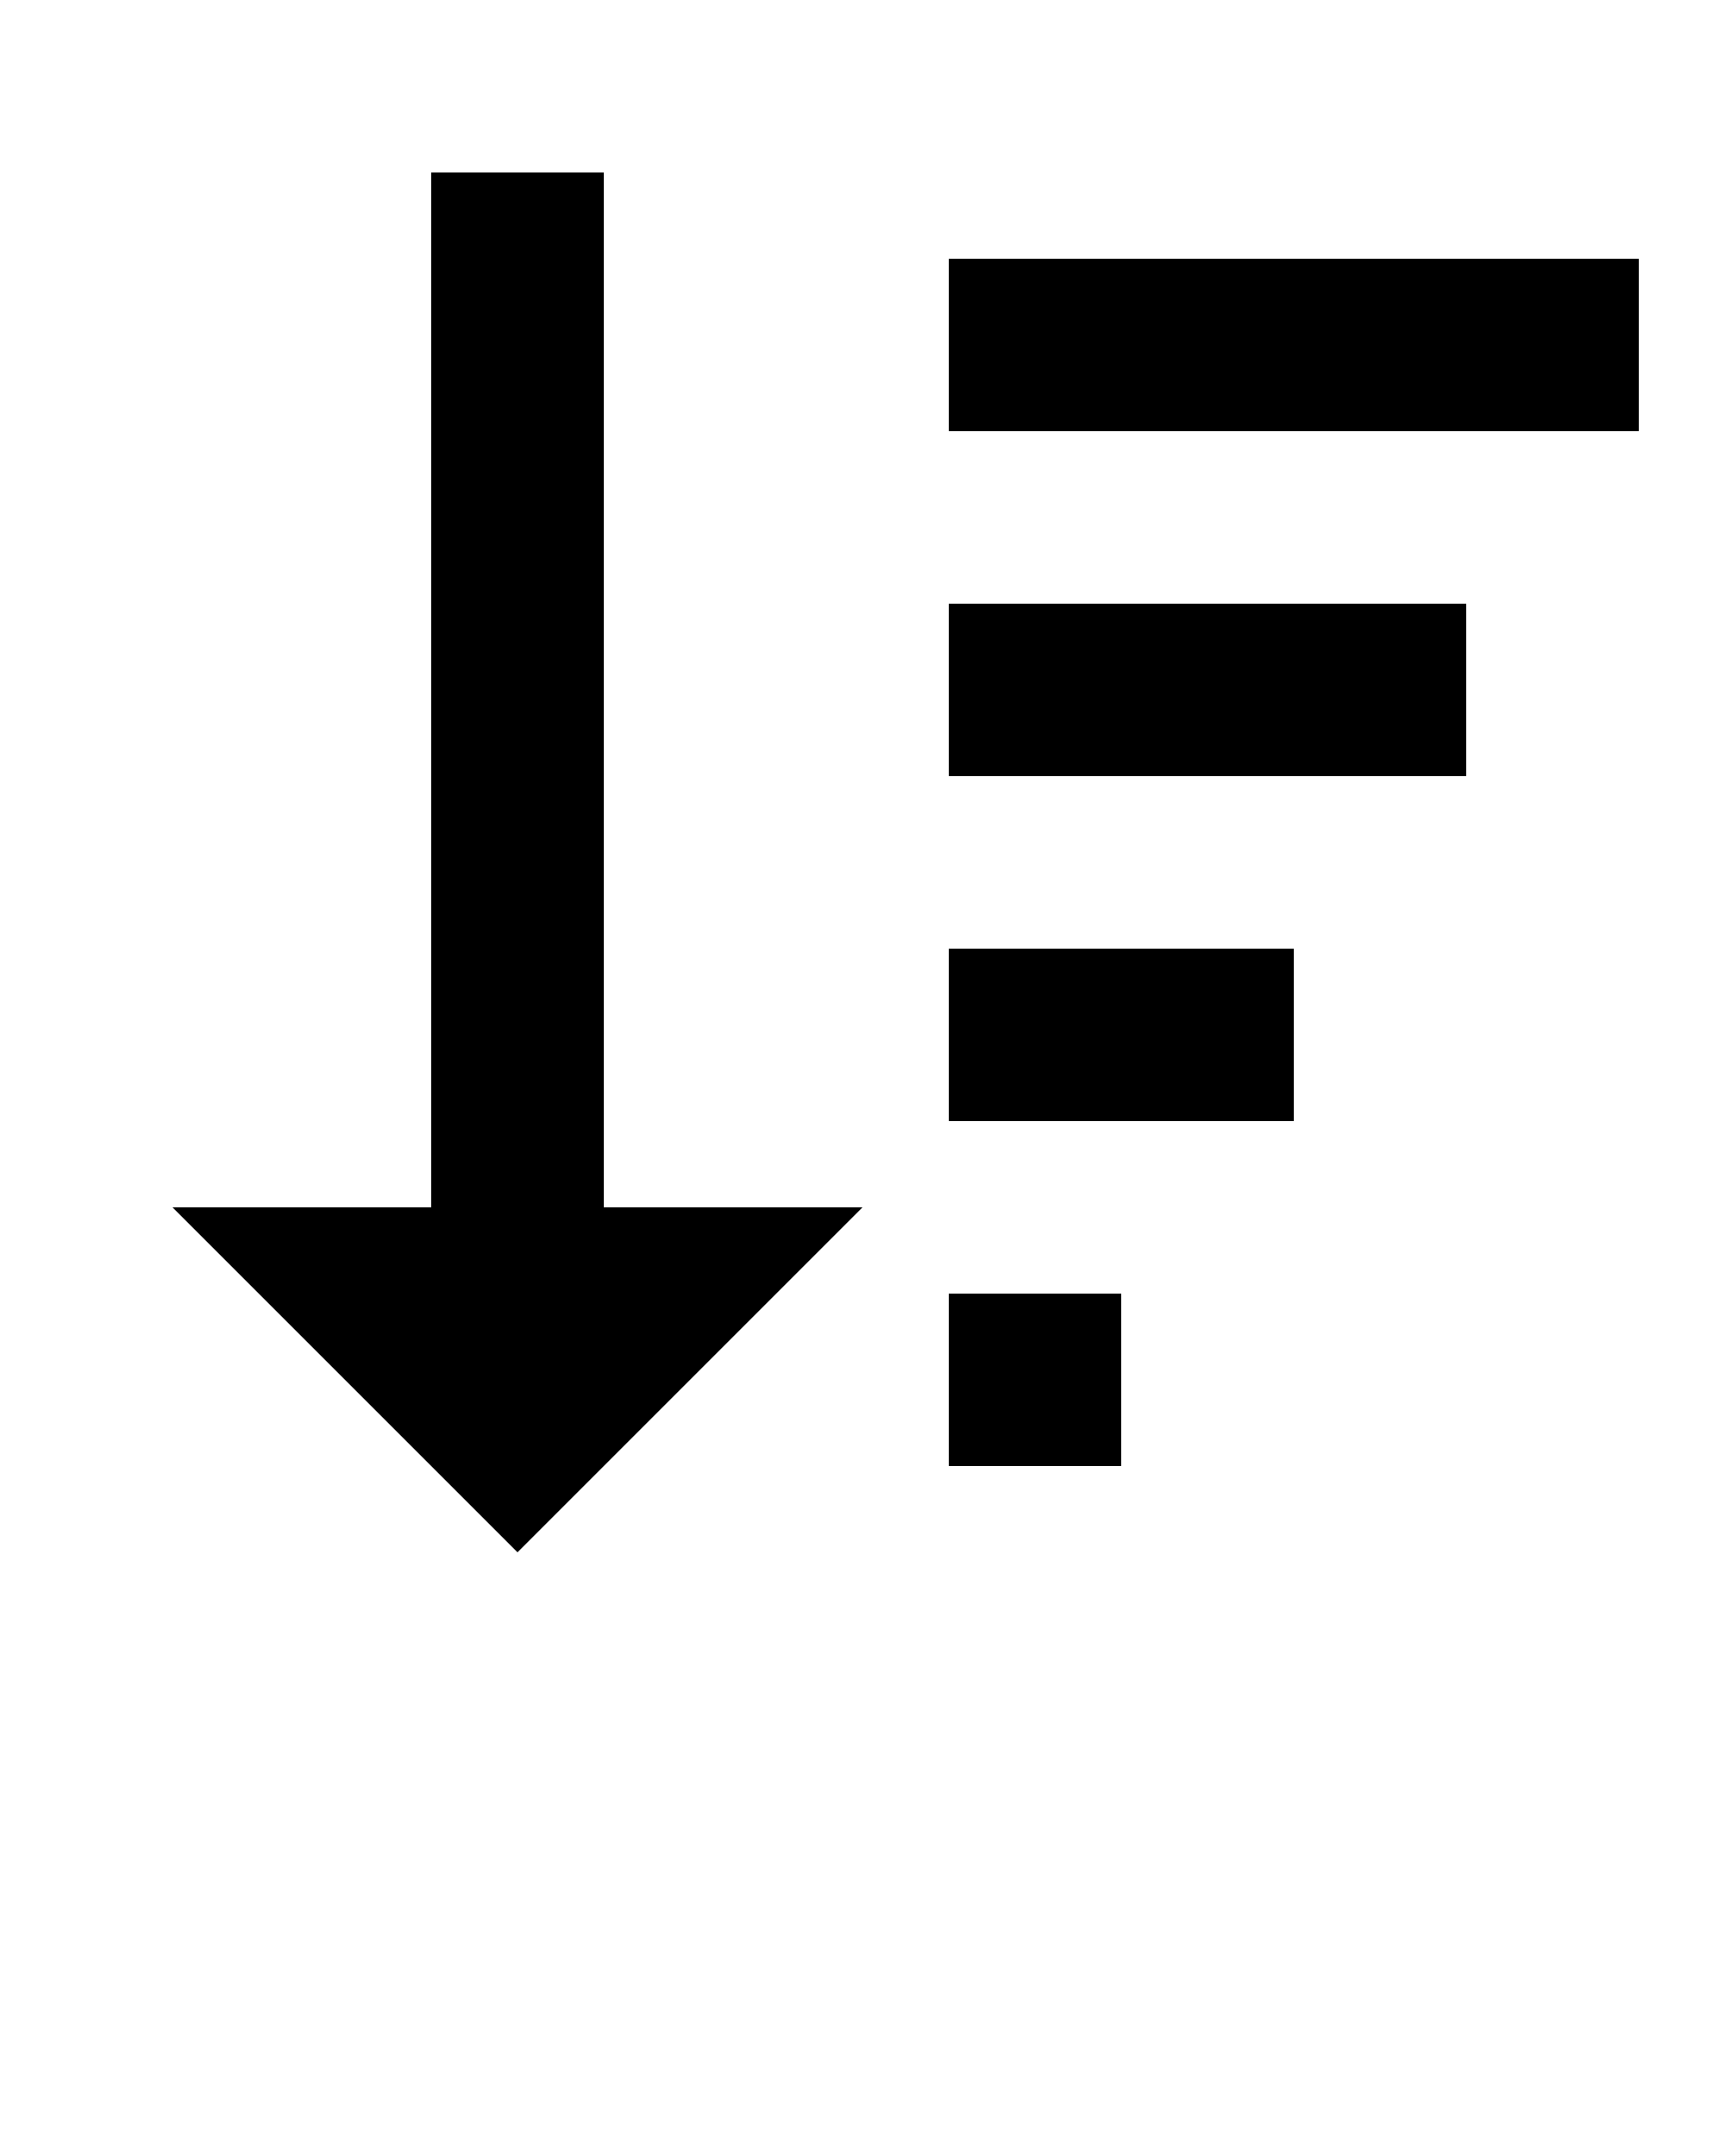
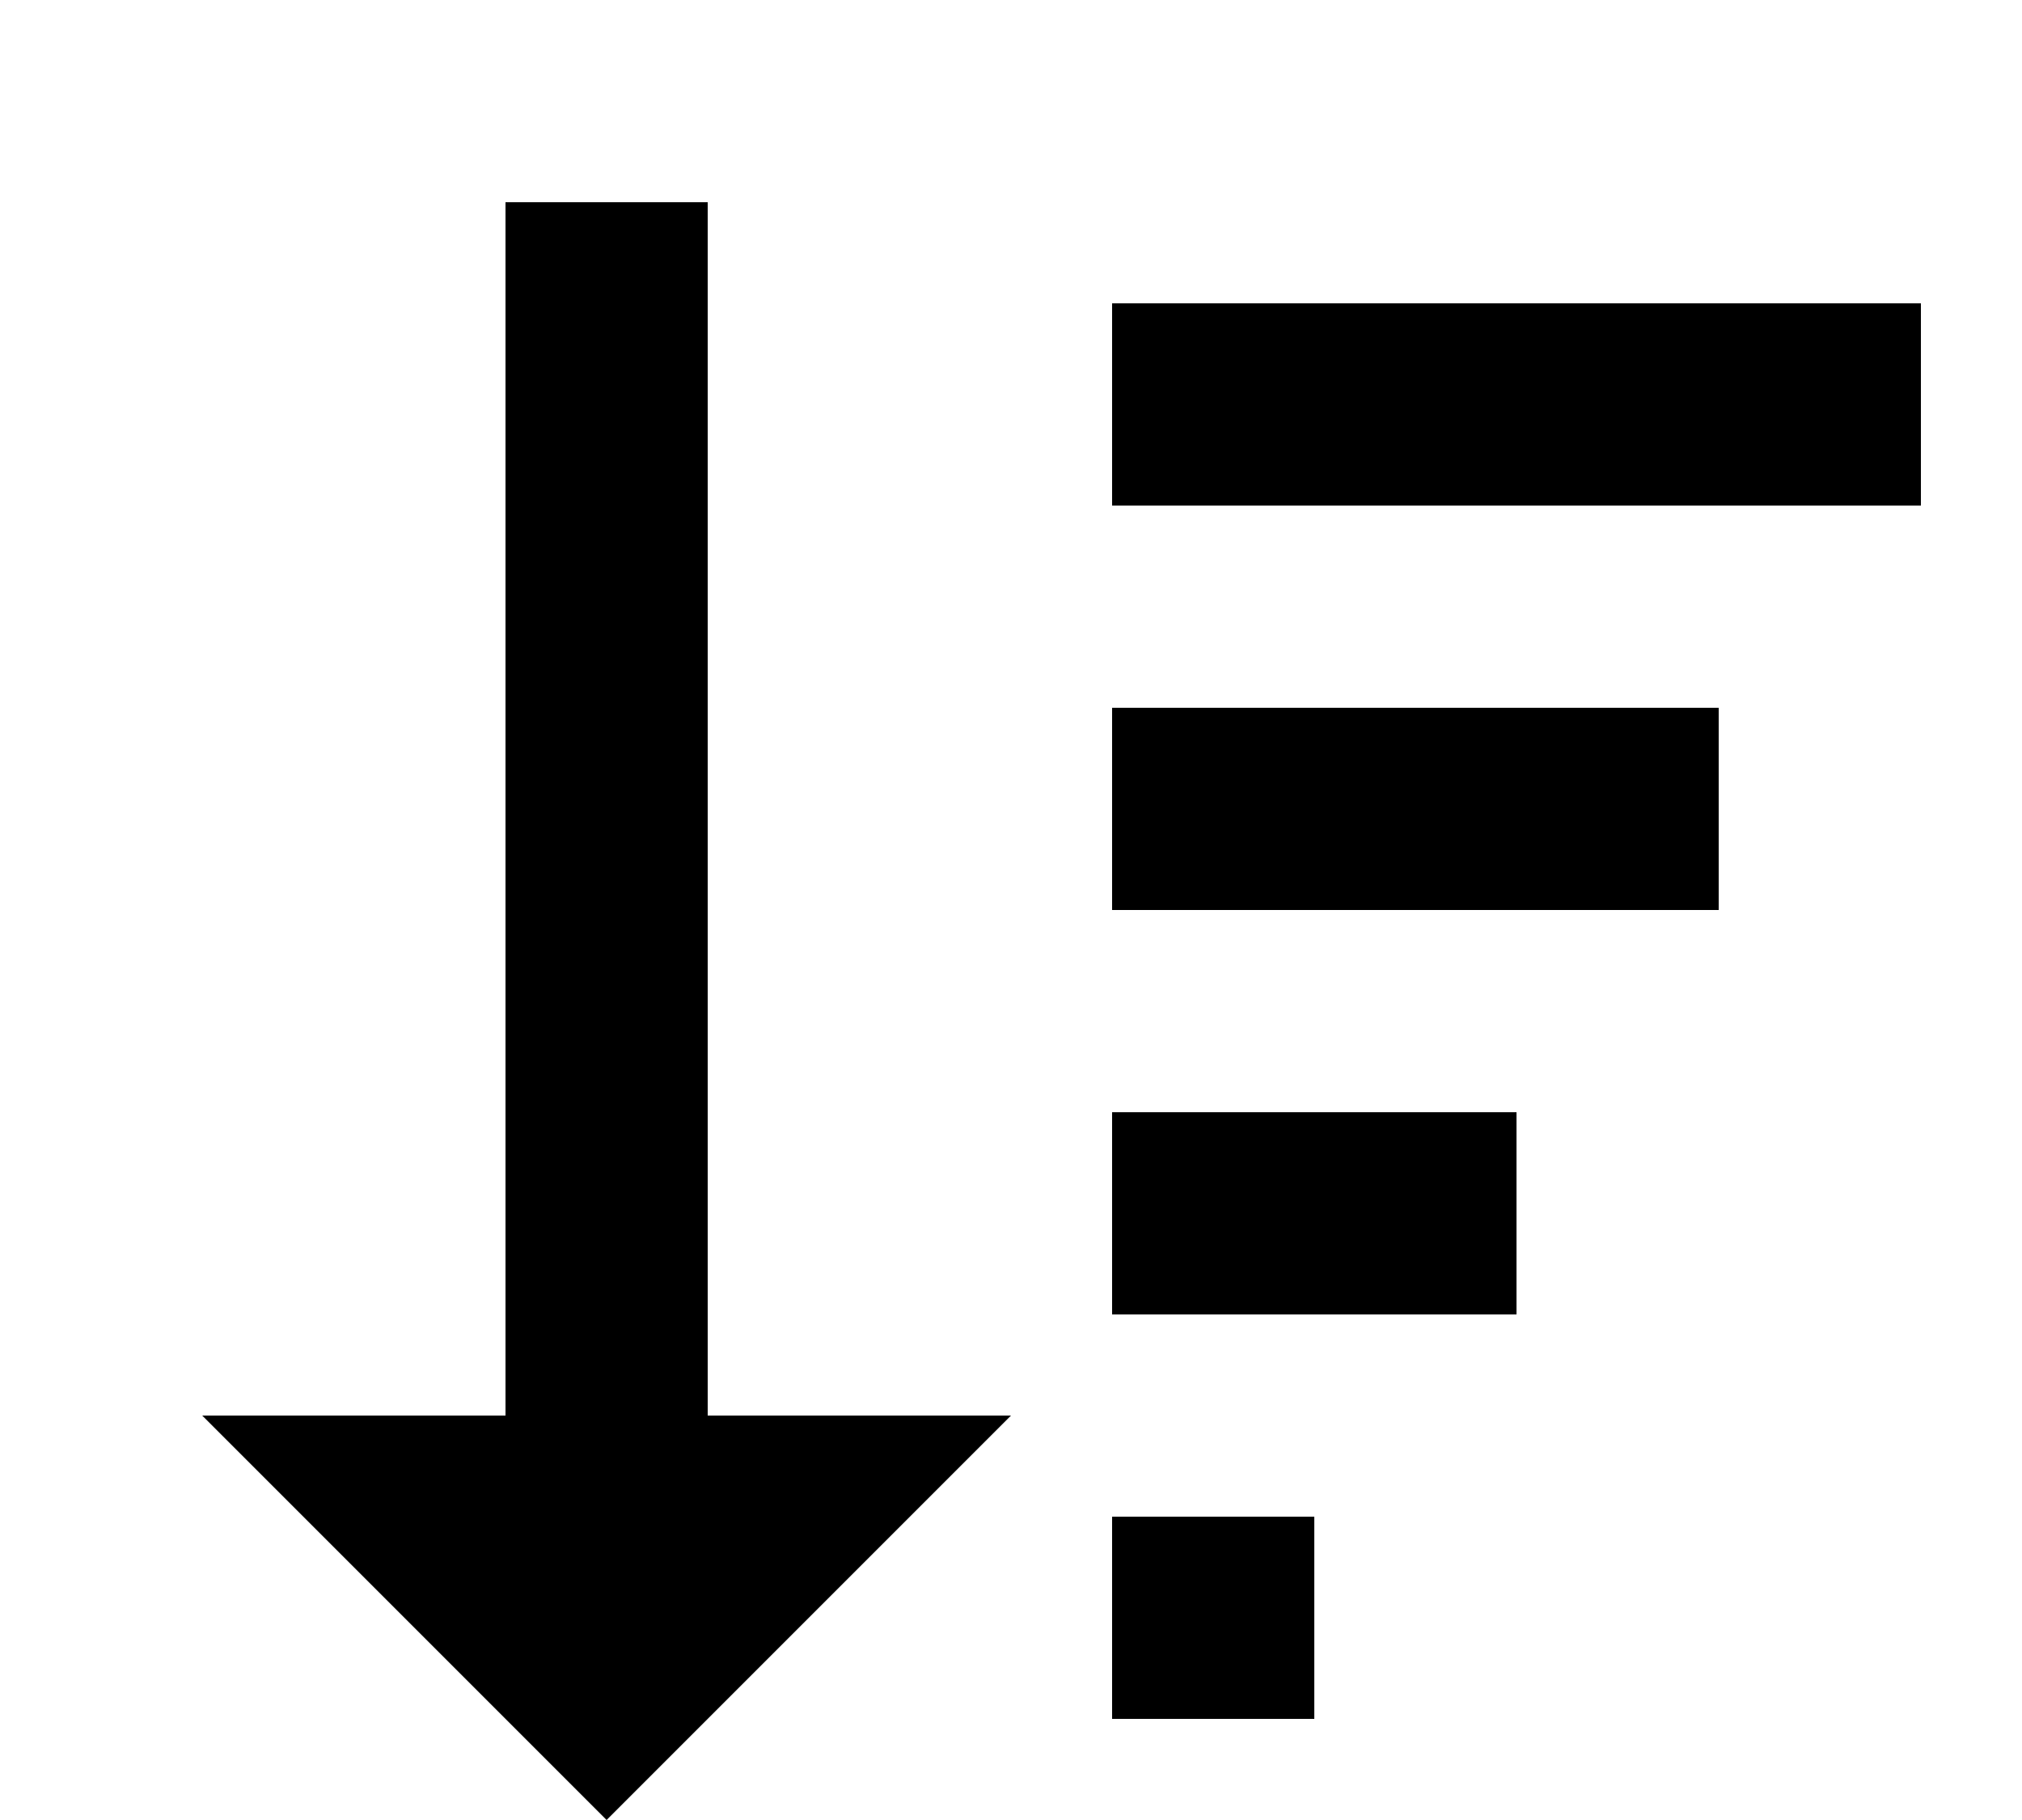
- <svg xmlns="http://www.w3.org/2000/svg" version="1.1" x="0px" y="0px" viewBox="0 0 100 125" enable-background="new 0 0 100 100" xml:space="preserve">
+ <svg xmlns="http://www.w3.org/2000/svg" version="1.1" x="0px" y="0px" viewBox="0 0 100 90" enable-background="new 0 0 100 100" xml:space="preserve">
  <polygon points="50,70 35,70 35,10 25,10 25,70 10,70 30,90 " />
  <rect x="55" y="75" width="10" height="10" />
  <rect x="55" y="55" width="20" height="10" />
  <rect x="55" y="35" width="30" height="10" />
  <rect x="55" y="15" width="40" height="10" />
</svg>
